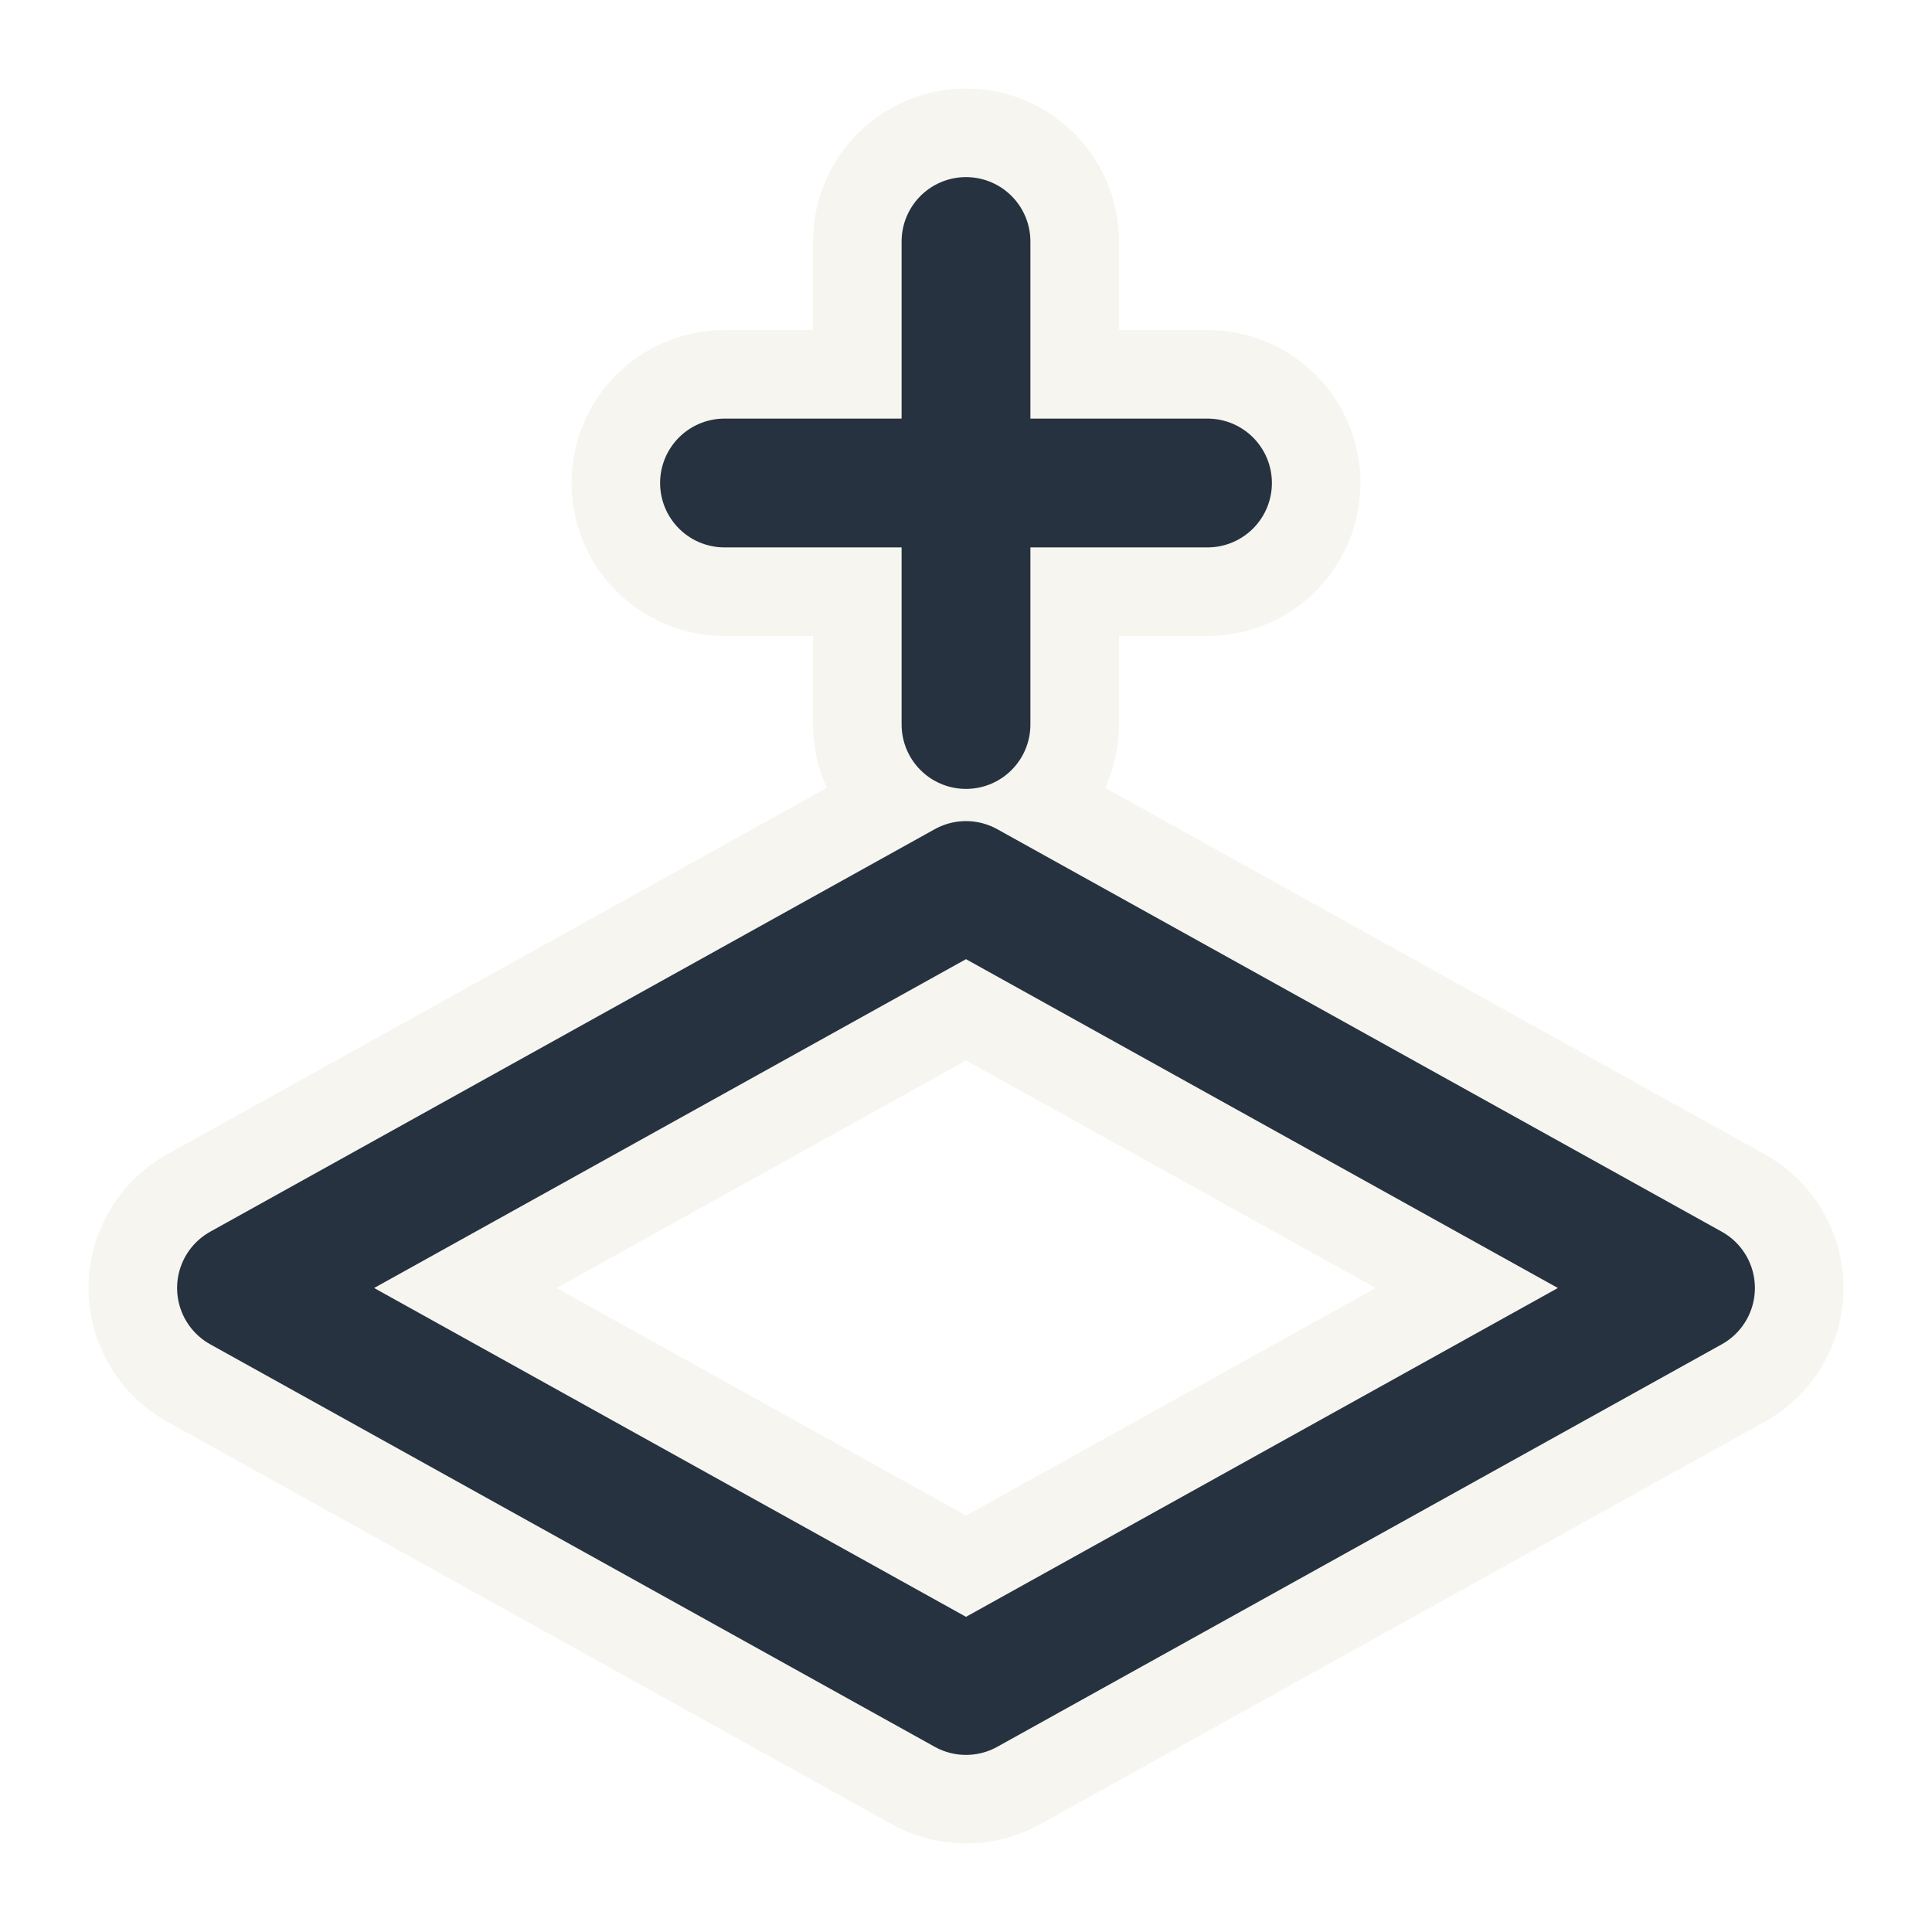
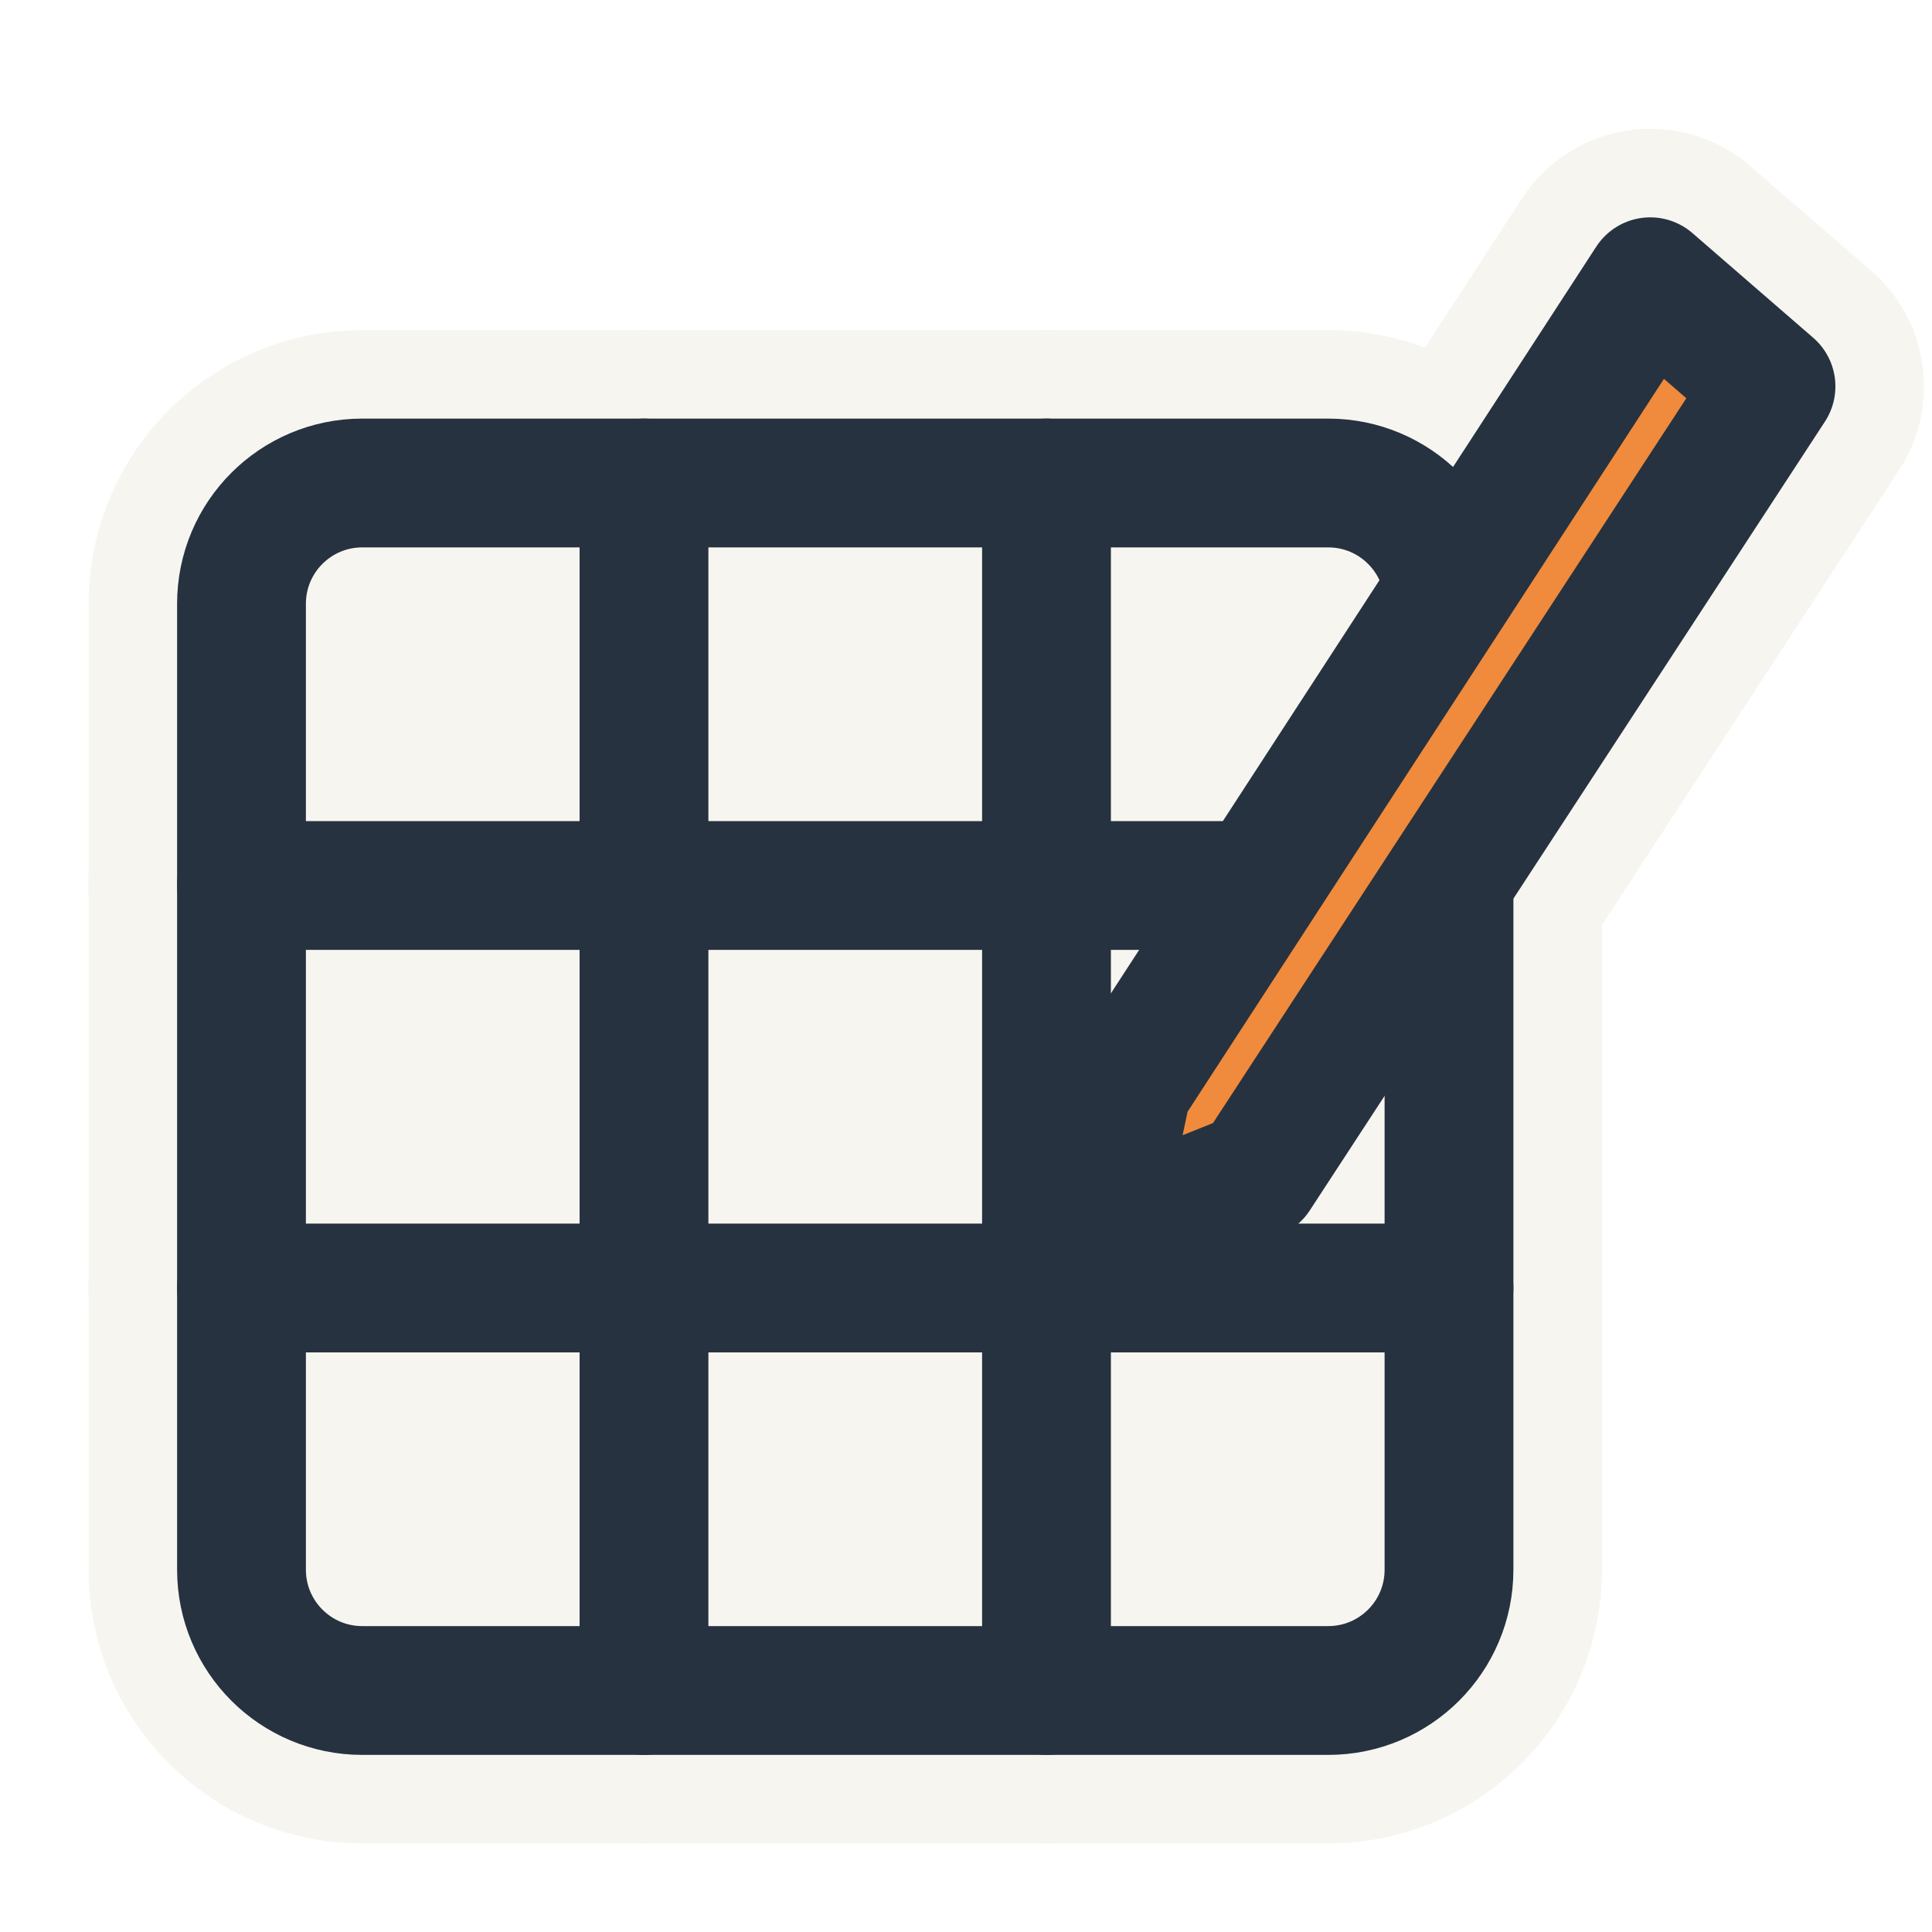
<svg xmlns="http://www.w3.org/2000/svg" width="24" height="24" viewBox="0 0 24 24">
-   <g id="halo" fill="none" stroke="#f6f5f0" stroke-width="3.8" stroke-linecap="round" stroke-linejoin="round">
-     <path d="M3 16 L12 11 L21 16 L12 21 Z" />
-     <path d="M12 3 V9 M9 6 H15" />
+   <g id="halo">
+     <rect x="3" y="6" width="15" height="15" rx="1.5" fill="#f6f5f0" stroke="#f6f5f0" stroke-width="3.8" stroke-linecap="round" stroke-linejoin="round" />
+     <path d="M8 6 V21 M13 6 V21 M3 11 H18 M3 16 H18" fill="none" stroke="#f6f5f0" stroke-width="3.8" stroke-linecap="round" stroke-linejoin="round" />
+     <path d="M14 13.5 L20.5 3.5 L22 4.8 L15.6 14.6 L13.6 15.4 Z" fill="#f6f5f0" stroke="#f6f5f0" stroke-width="3.8" stroke-linecap="round" stroke-linejoin="round" />
  </g>
-   <g id="art" fill="none" stroke="#26323f" stroke-width="1.6" stroke-linecap="round" stroke-linejoin="round">
-     <path d="M3 16 L12 11 L21 16 L12 21 Z" />
-     <path d="M12 3 V9 M9 6 H15" />
+   <g id="art">
+     <rect x="3" y="6" width="15" height="15" rx="1.5" fill="#f6f5f0" stroke="#26323f" stroke-width="1.6" stroke-linecap="round" stroke-linejoin="round" />
+     <path d="M8 6 V21 M13 6 V21 M3 11 H18 M3 16 H18" fill="none" stroke="#26323f" stroke-width="1.6" stroke-linecap="round" stroke-linejoin="round" />
+     <path d="M14 13.5 L20.5 3.5 L22 4.8 L15.6 14.6 L13.6 15.4 Z" fill="#f08a3c" stroke="#26323f" stroke-width="1.6" stroke-linecap="round" stroke-linejoin="round" />
  </g>
</svg>
